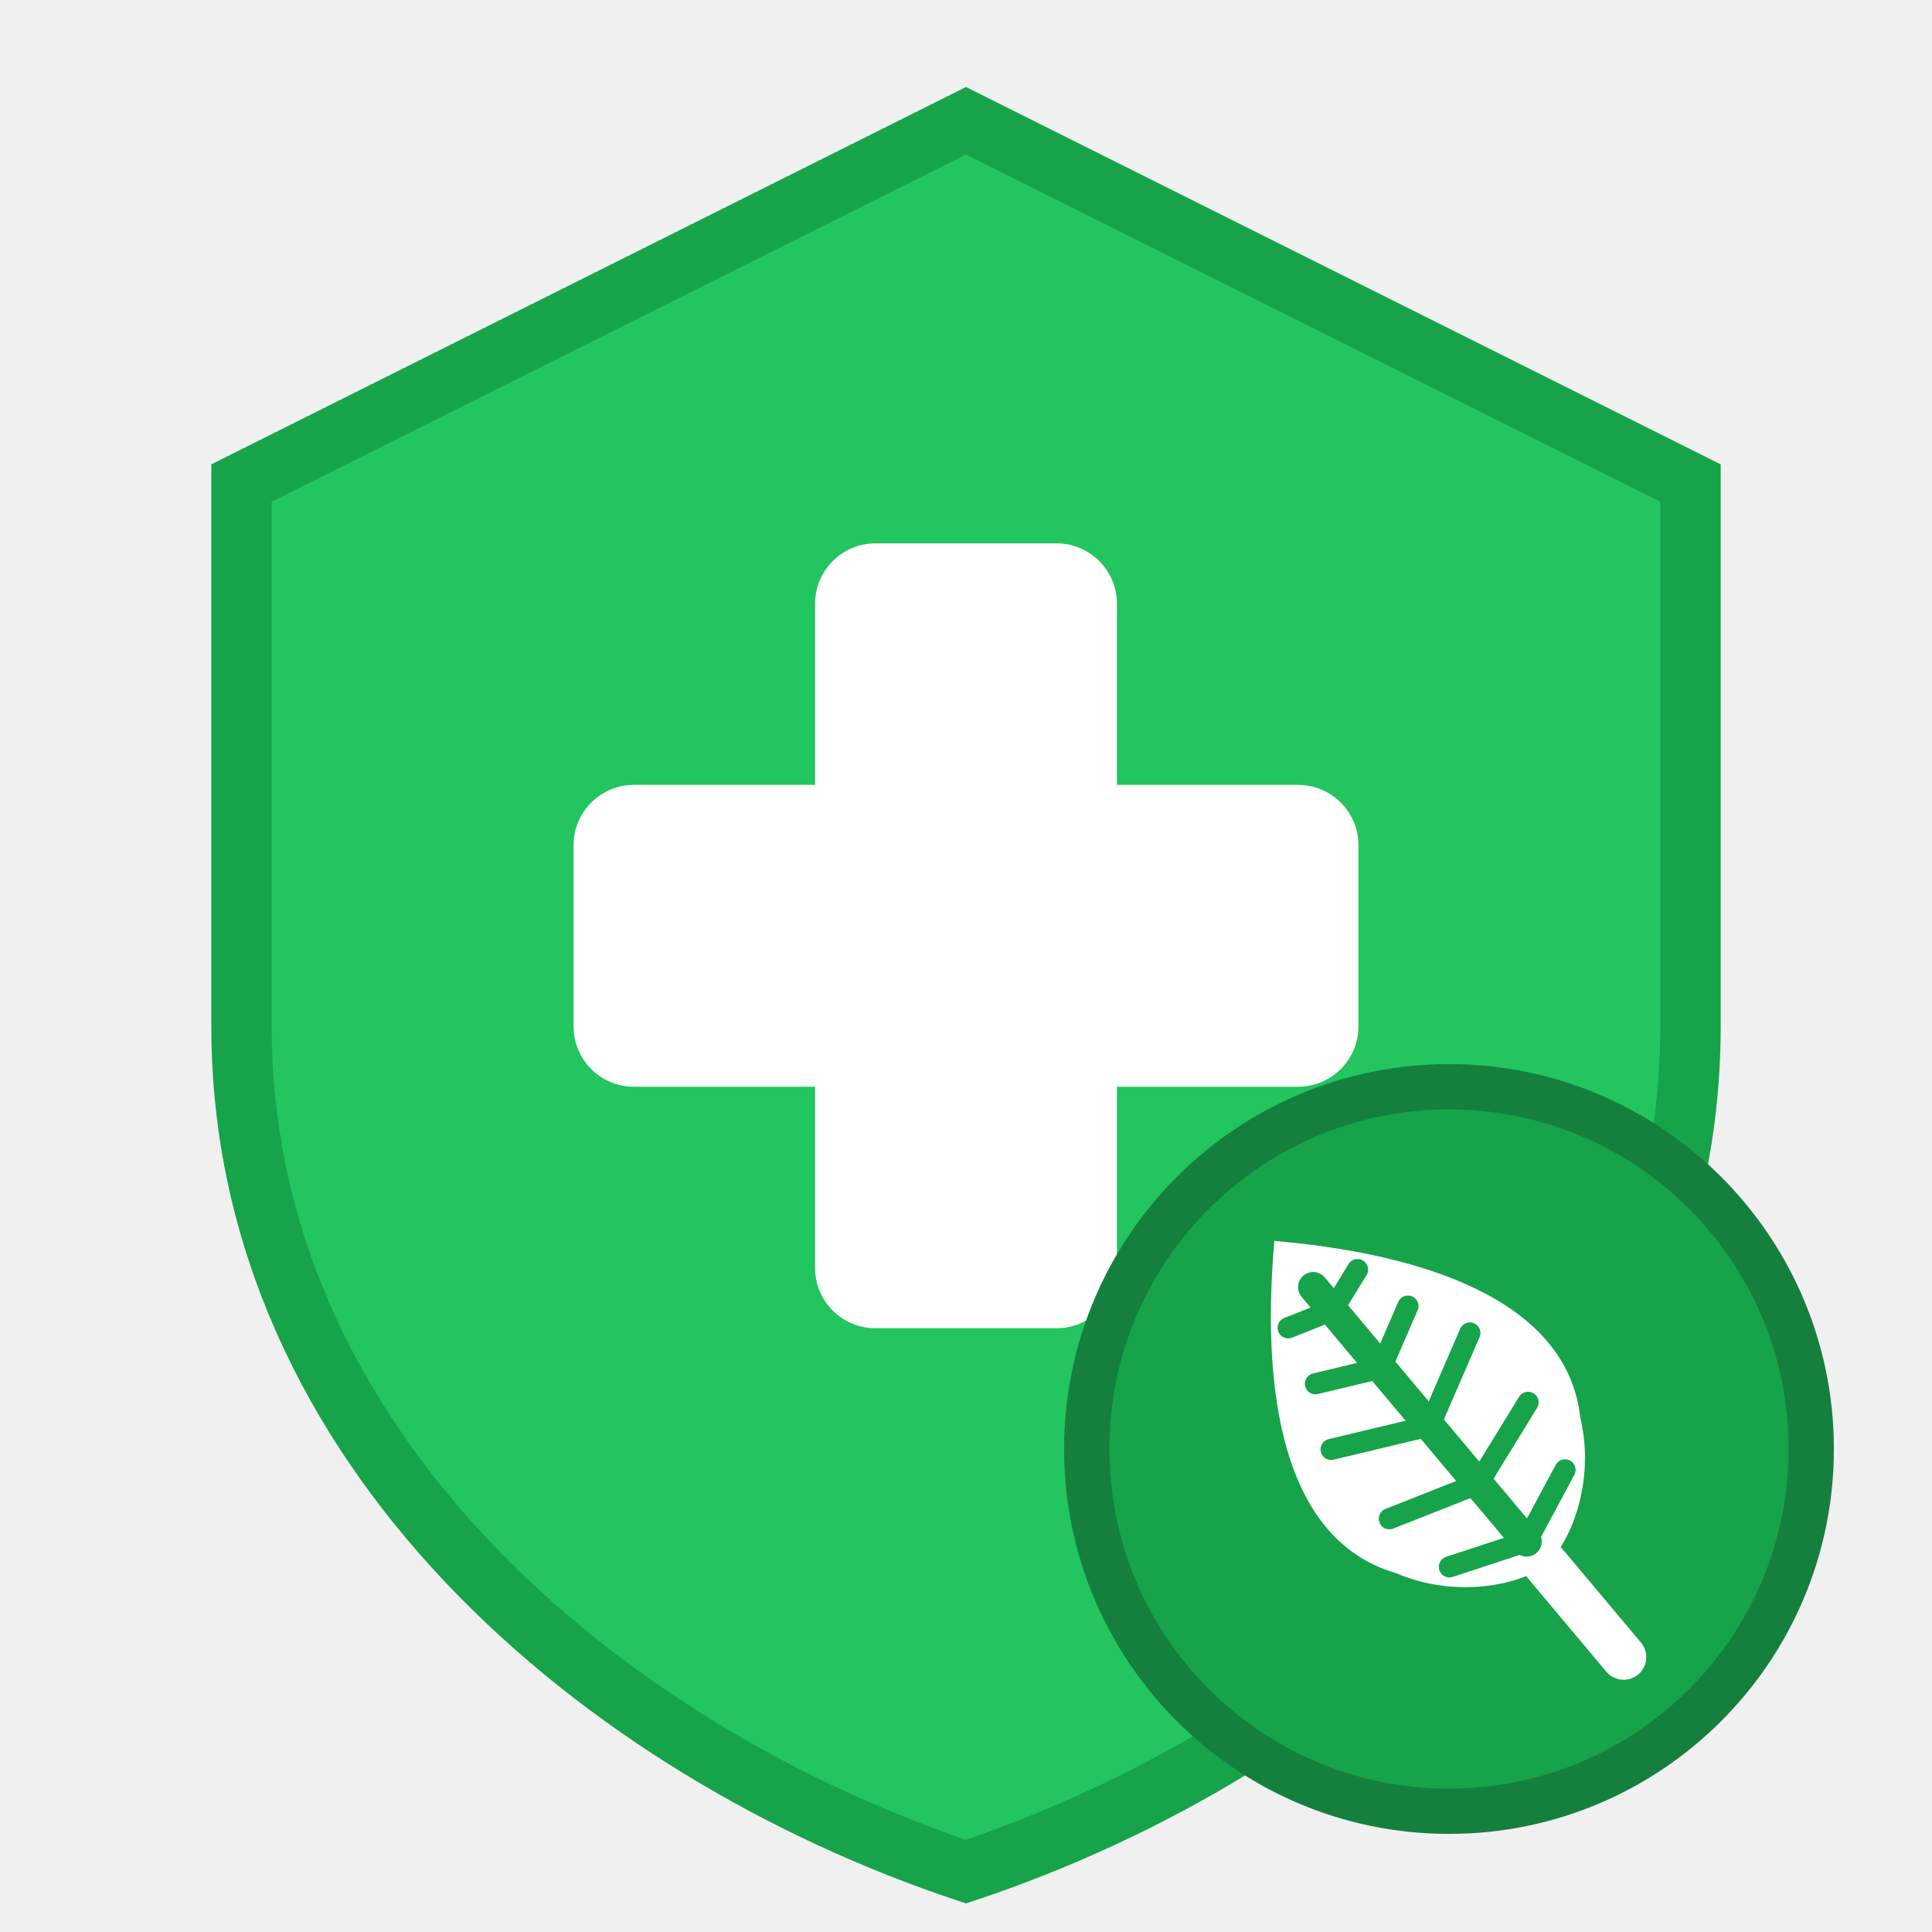
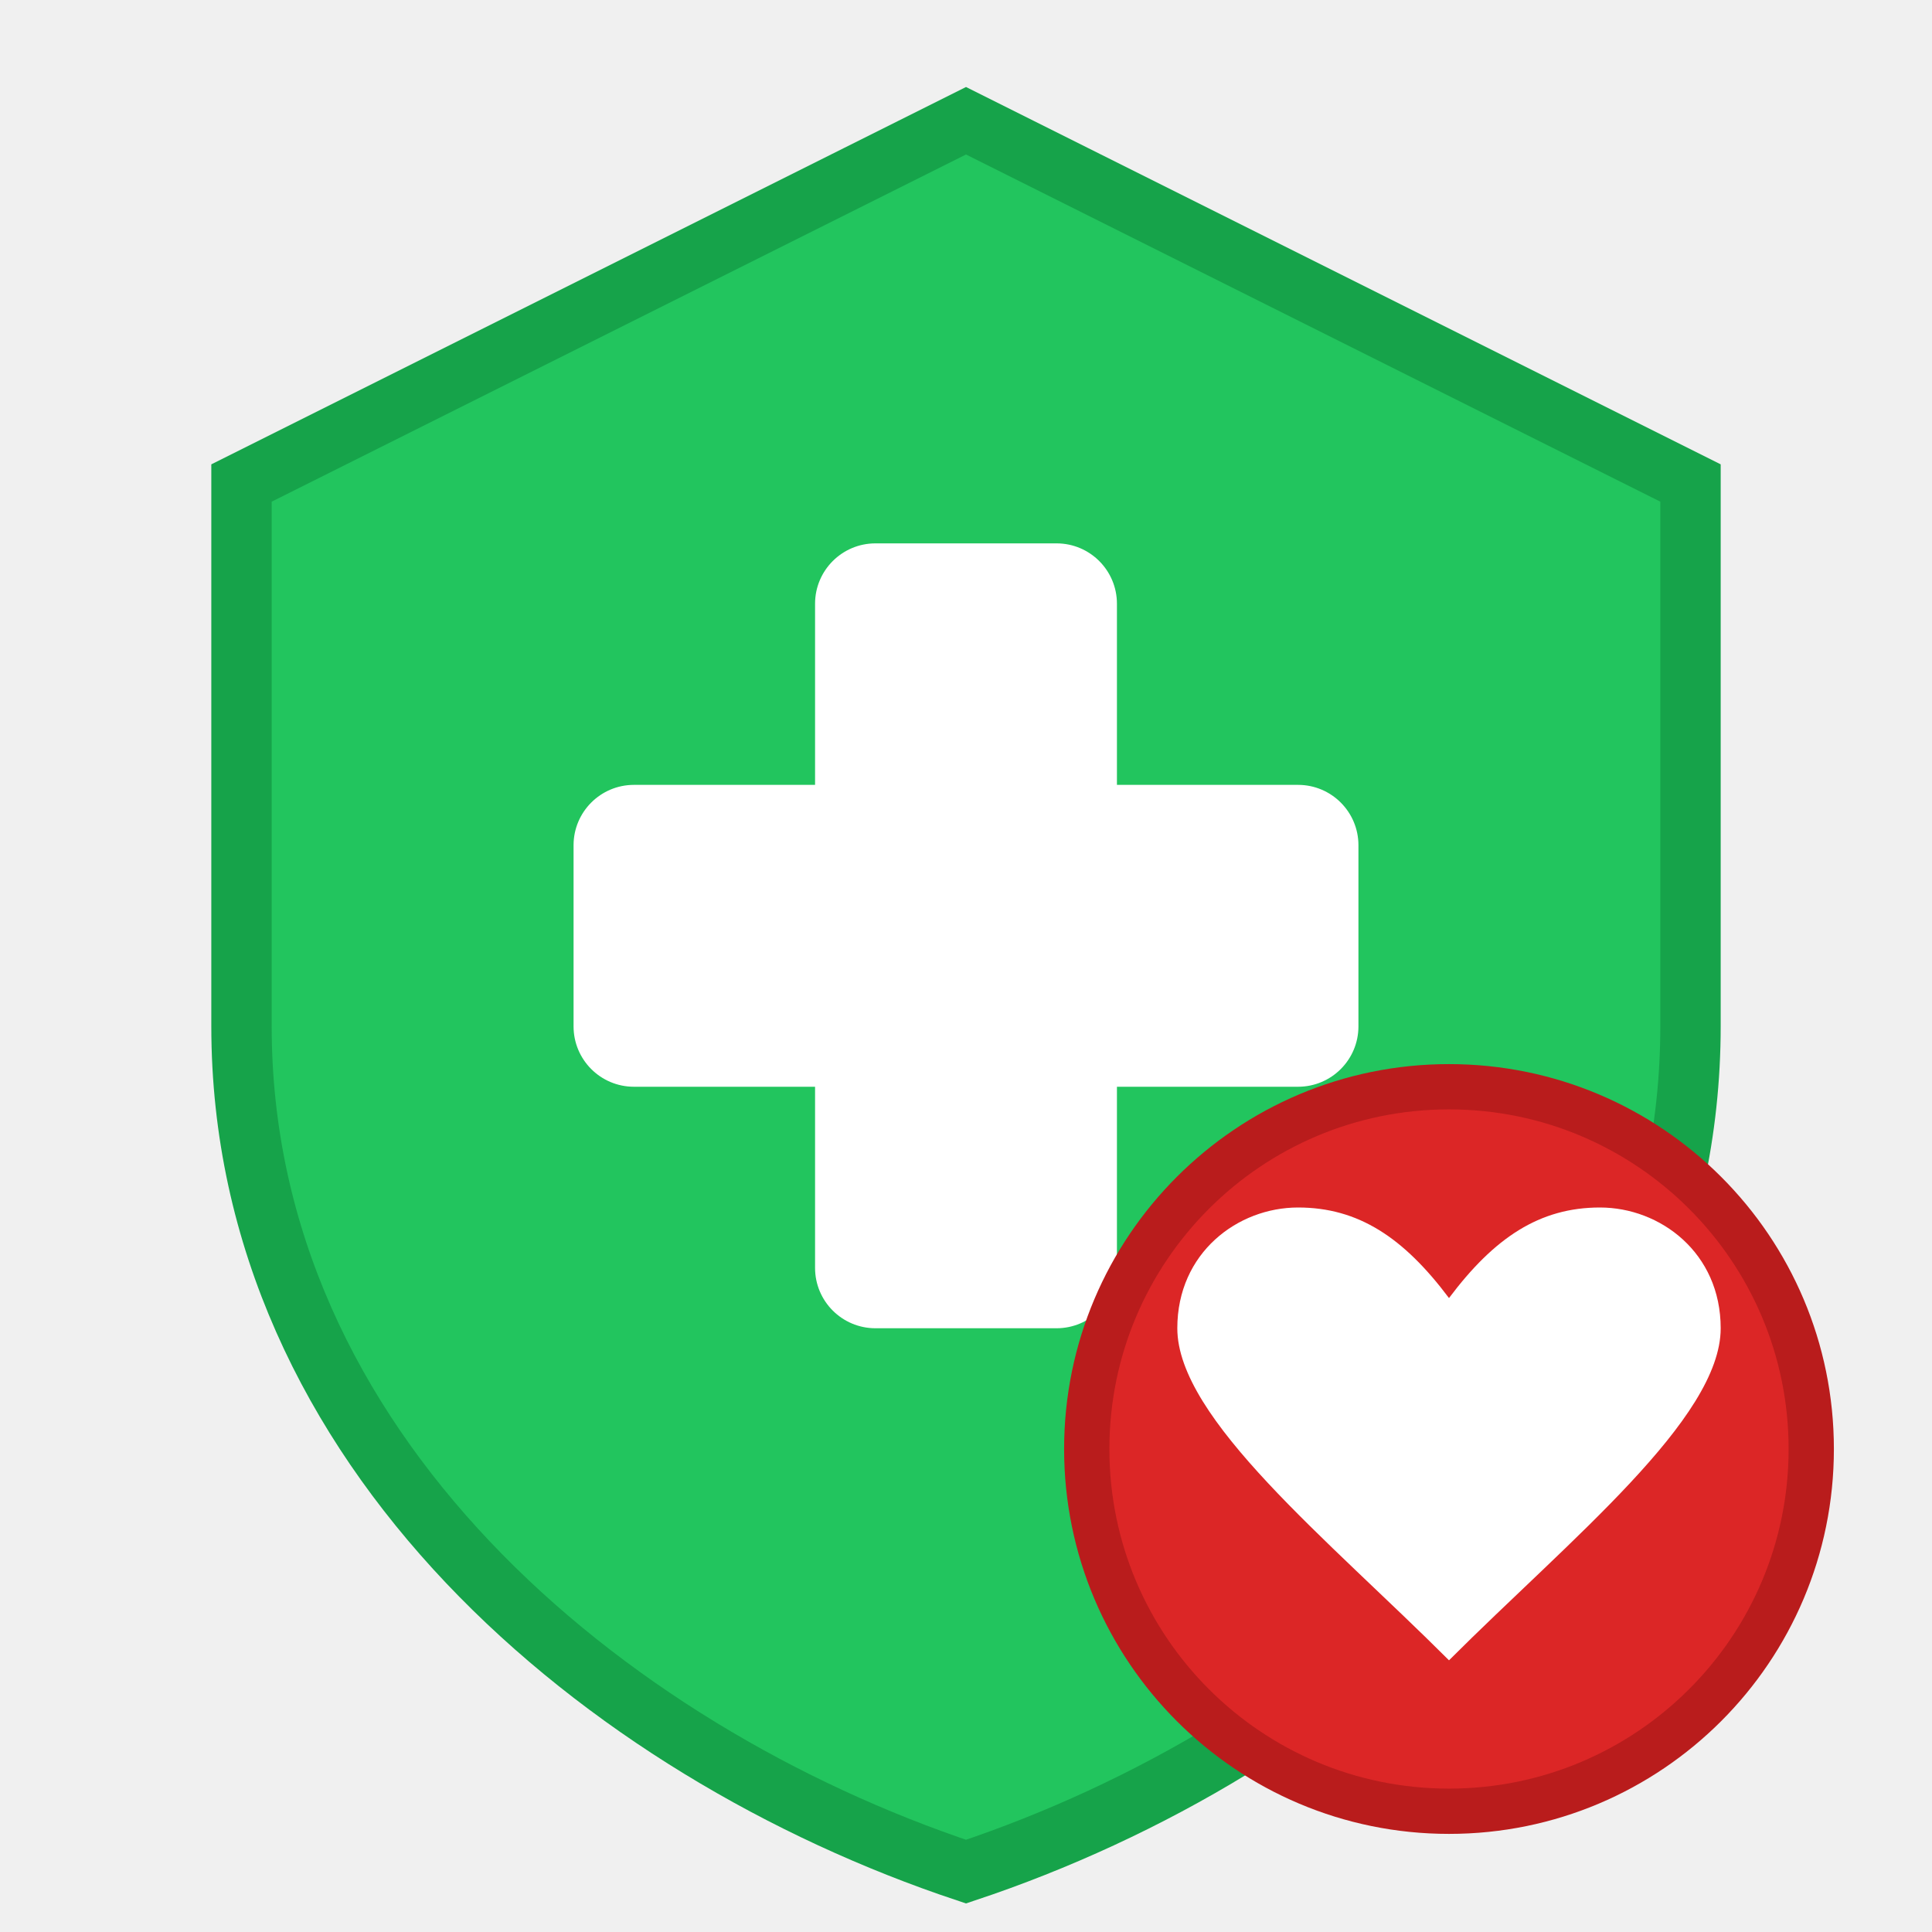
<svg xmlns="http://www.w3.org/2000/svg" viewBox="0 0 64 64" fill="none">
  <path d="M32 4 L56 16 V34 C56 48 44 58 32 62 C20 58 8 48 8 34 V16 Z" fill="#22c55e" stroke="#16a34a" stroke-width="2" />
  <rect x="27" y="18" width="10" height="26" rx="2" fill="white" />
  <rect x="19" y="26" width="26" height="10" rx="2" fill="white" />
-   <circle cx="48" cy="48" r="12" fill="#16a34a" stroke="#15803d" stroke-width="1.5" />
-   <g transform="rotate(-40, 48, 48)">
-     <path d="M48 39 C44 43 42 47 44 50 C45 52 47 53 48 53 C49 53 51 52 52 50 C54 47 52 43 48 39Z" fill="white" />
-     <path d="M48 53 L48 57" stroke="white" stroke-width="1.5" stroke-linecap="round" />
-     <path d="M48 41 L48 52" stroke="#16a34a" stroke-width="1" stroke-linecap="round" fill="none" />
-     <path d="M48 42 L46.5 41.5" stroke="#16a34a" stroke-width="0.7" stroke-linecap="round" fill="none" />
-     <path d="M48 42 L49.5 41.5" stroke="#16a34a" stroke-width="0.7" stroke-linecap="round" fill="none" />
-     <path d="M48 44.5 L46 43.5" stroke="#16a34a" stroke-width="0.7" stroke-linecap="round" fill="none" />
-     <path d="M48 44.5 L50 43.5" stroke="#16a34a" stroke-width="0.7" stroke-linecap="round" fill="none" />
-     <path d="M48 47 L45 45.5" stroke="#16a34a" stroke-width="0.7" stroke-linecap="round" fill="none" />
-     <path d="M48 47 L51 45.5" stroke="#16a34a" stroke-width="0.7" stroke-linecap="round" fill="none" />
-     <path d="M48 49.5 L45 48.5" stroke="#16a34a" stroke-width="0.7" stroke-linecap="round" fill="none" />
-     <path d="M48 49.5 L51 48.5" stroke="#16a34a" stroke-width="0.7" stroke-linecap="round" fill="none" />
-     <path d="M48 52 L45.5 51" stroke="#16a34a" stroke-width="0.7" stroke-linecap="round" fill="none" />
-     <path d="M48 52 L50.5 51" stroke="#16a34a" stroke-width="0.7" stroke-linecap="round" fill="none" />
-   </g>
+   <circle cx="48" cy="48" r="12" fill="#dc2626" stroke="#b91c1c" stroke-width="1.5" />
+   <path d="M48 55 C44 51 39 47 39 44 C39 41.5 41 40 43 40 C45 40 46.5 41 48 43 C49.5 41 51 40 53 40 C55 40 57 41.5 57 44 C57 47 52 51 48 55Z" fill="white" />
</svg>
